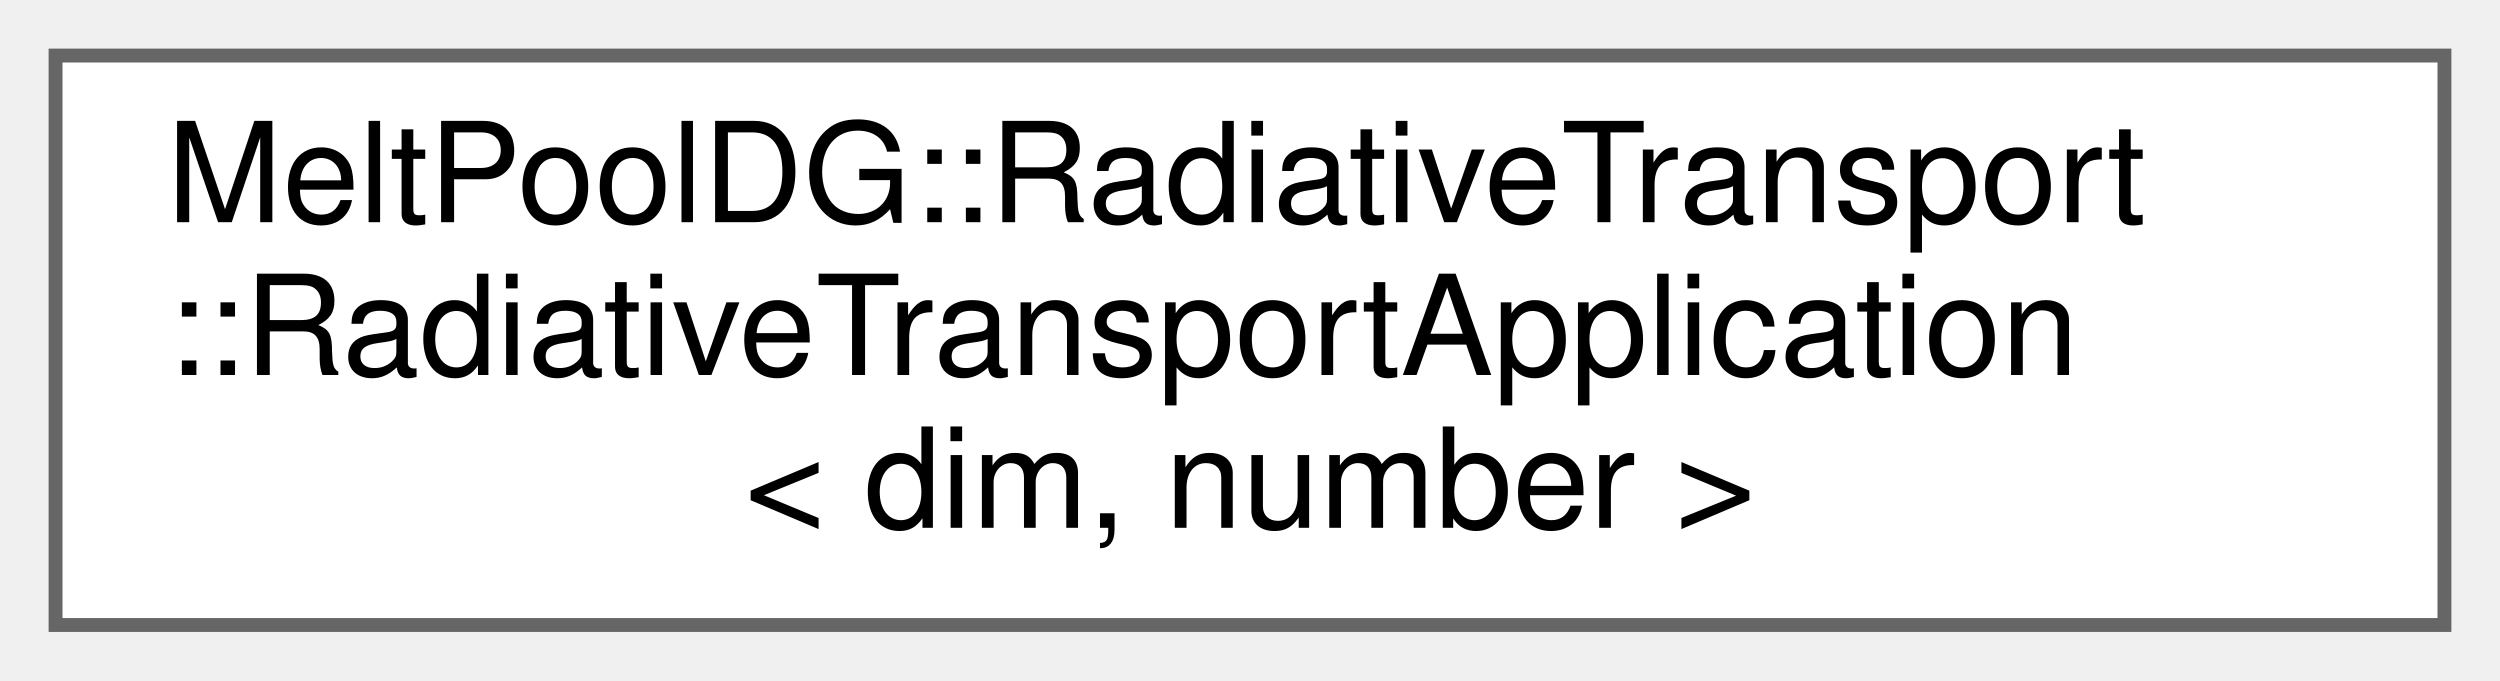
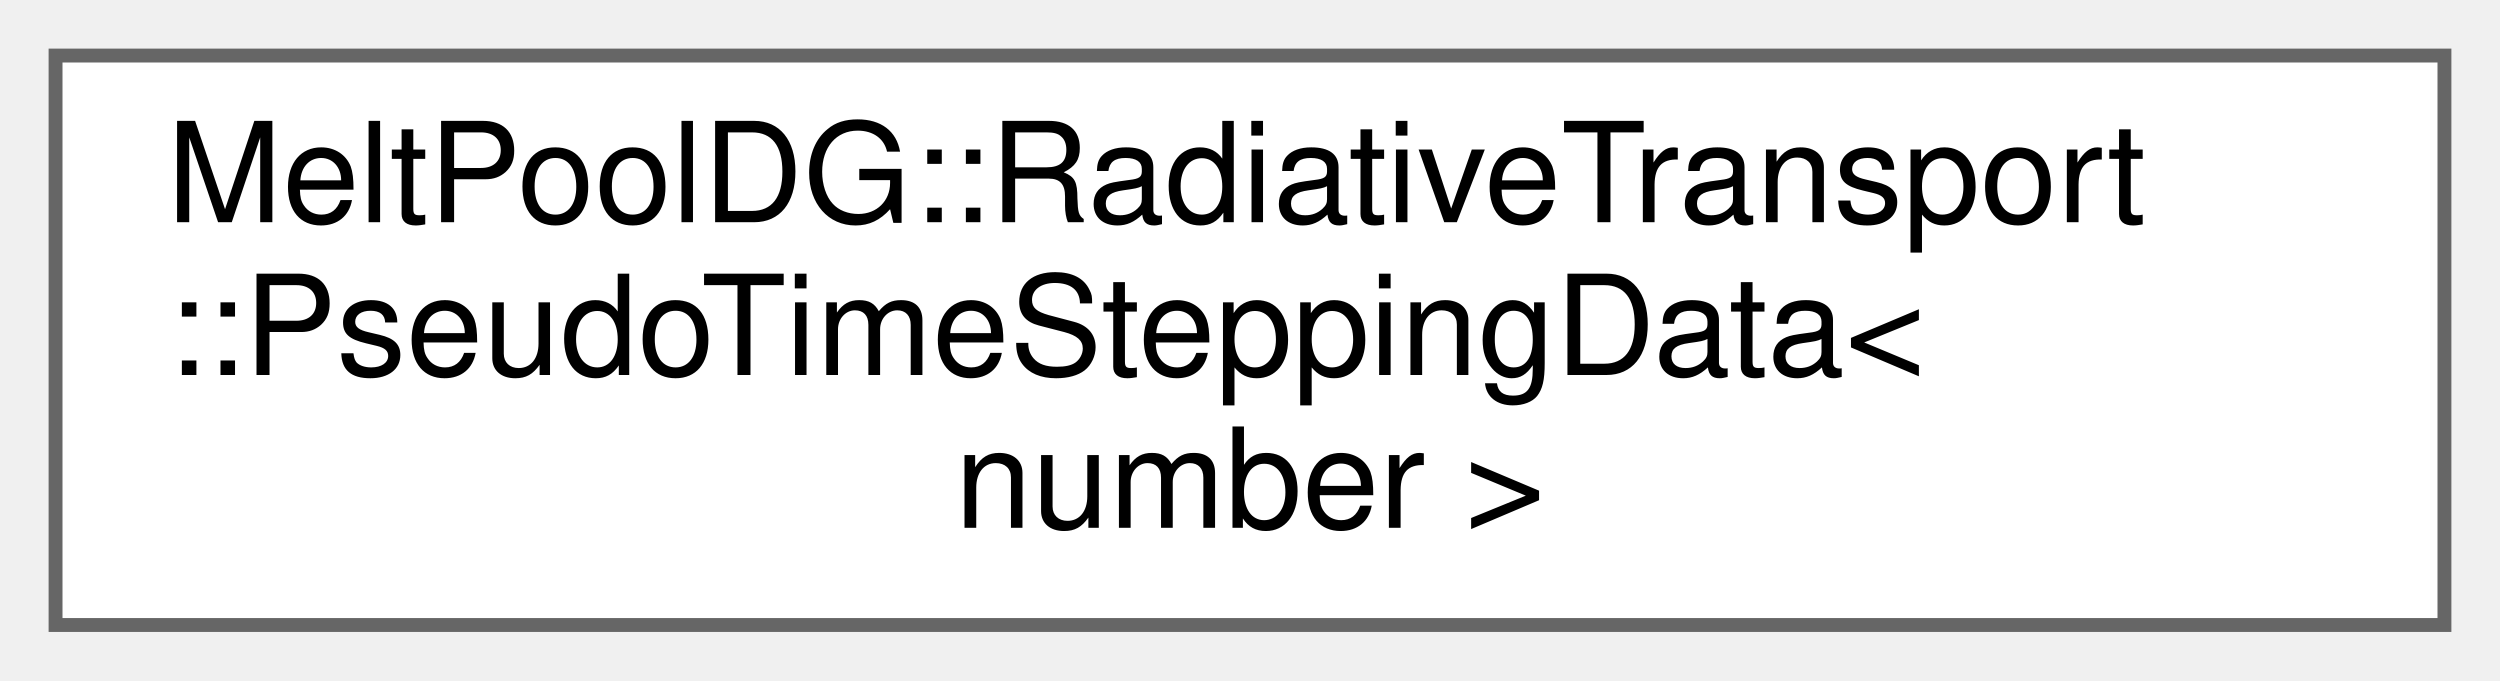
<svg xmlns="http://www.w3.org/2000/svg" xmlns:xlink="http://www.w3.org/1999/xlink" width="180pt" height="49pt" viewBox="0.00 0.00 180.00 49.00">
  <g id="graph0" class="graph" transform="scale(1 1) rotate(0) translate(4 45)">
    <g id="Node000000" class="node">
      <g id="a_Node000000">
-         <a xlink:href="classMeltPoolDG_1_1RadiativeTransport_1_1RadiativeTransportApplication.html" target="_top" xlink:title=" ">
+         <a xlink:href="structMeltPoolDG_1_1RadiativeTransport_1_1PseudoTimeSteppingData.html" target="_top" xlink:title=" ">
          <polygon fill="white" stroke="#666666" points="172,-41 0,-41 0,0 172,0 172,-41" />
          <text text-anchor="start" x="8" y="-29" font-family="Helvetica,sans-Serif" font-size="10.00">MeltPoolDG::RadiativeTransport</text>
-           <text text-anchor="start" x="8" y="-18" font-family="Helvetica,sans-Serif" font-size="10.00">::RadiativeTransportApplication</text>
-           <text text-anchor="middle" x="86" y="-7" font-family="Helvetica,sans-Serif" font-size="10.00">&lt; dim, number &gt;</text>
+           <text text-anchor="start" x="8" y="-18" font-family="Helvetica,sans-Serif" font-size="10.00">::PseudoTimeSteppingData&lt;</text>
+           <text text-anchor="middle" x="86" y="-7" font-family="Helvetica,sans-Serif" font-size="10.00"> number &gt;</text>
        </a>
      </g>
    </g>
  </g>
</svg>
